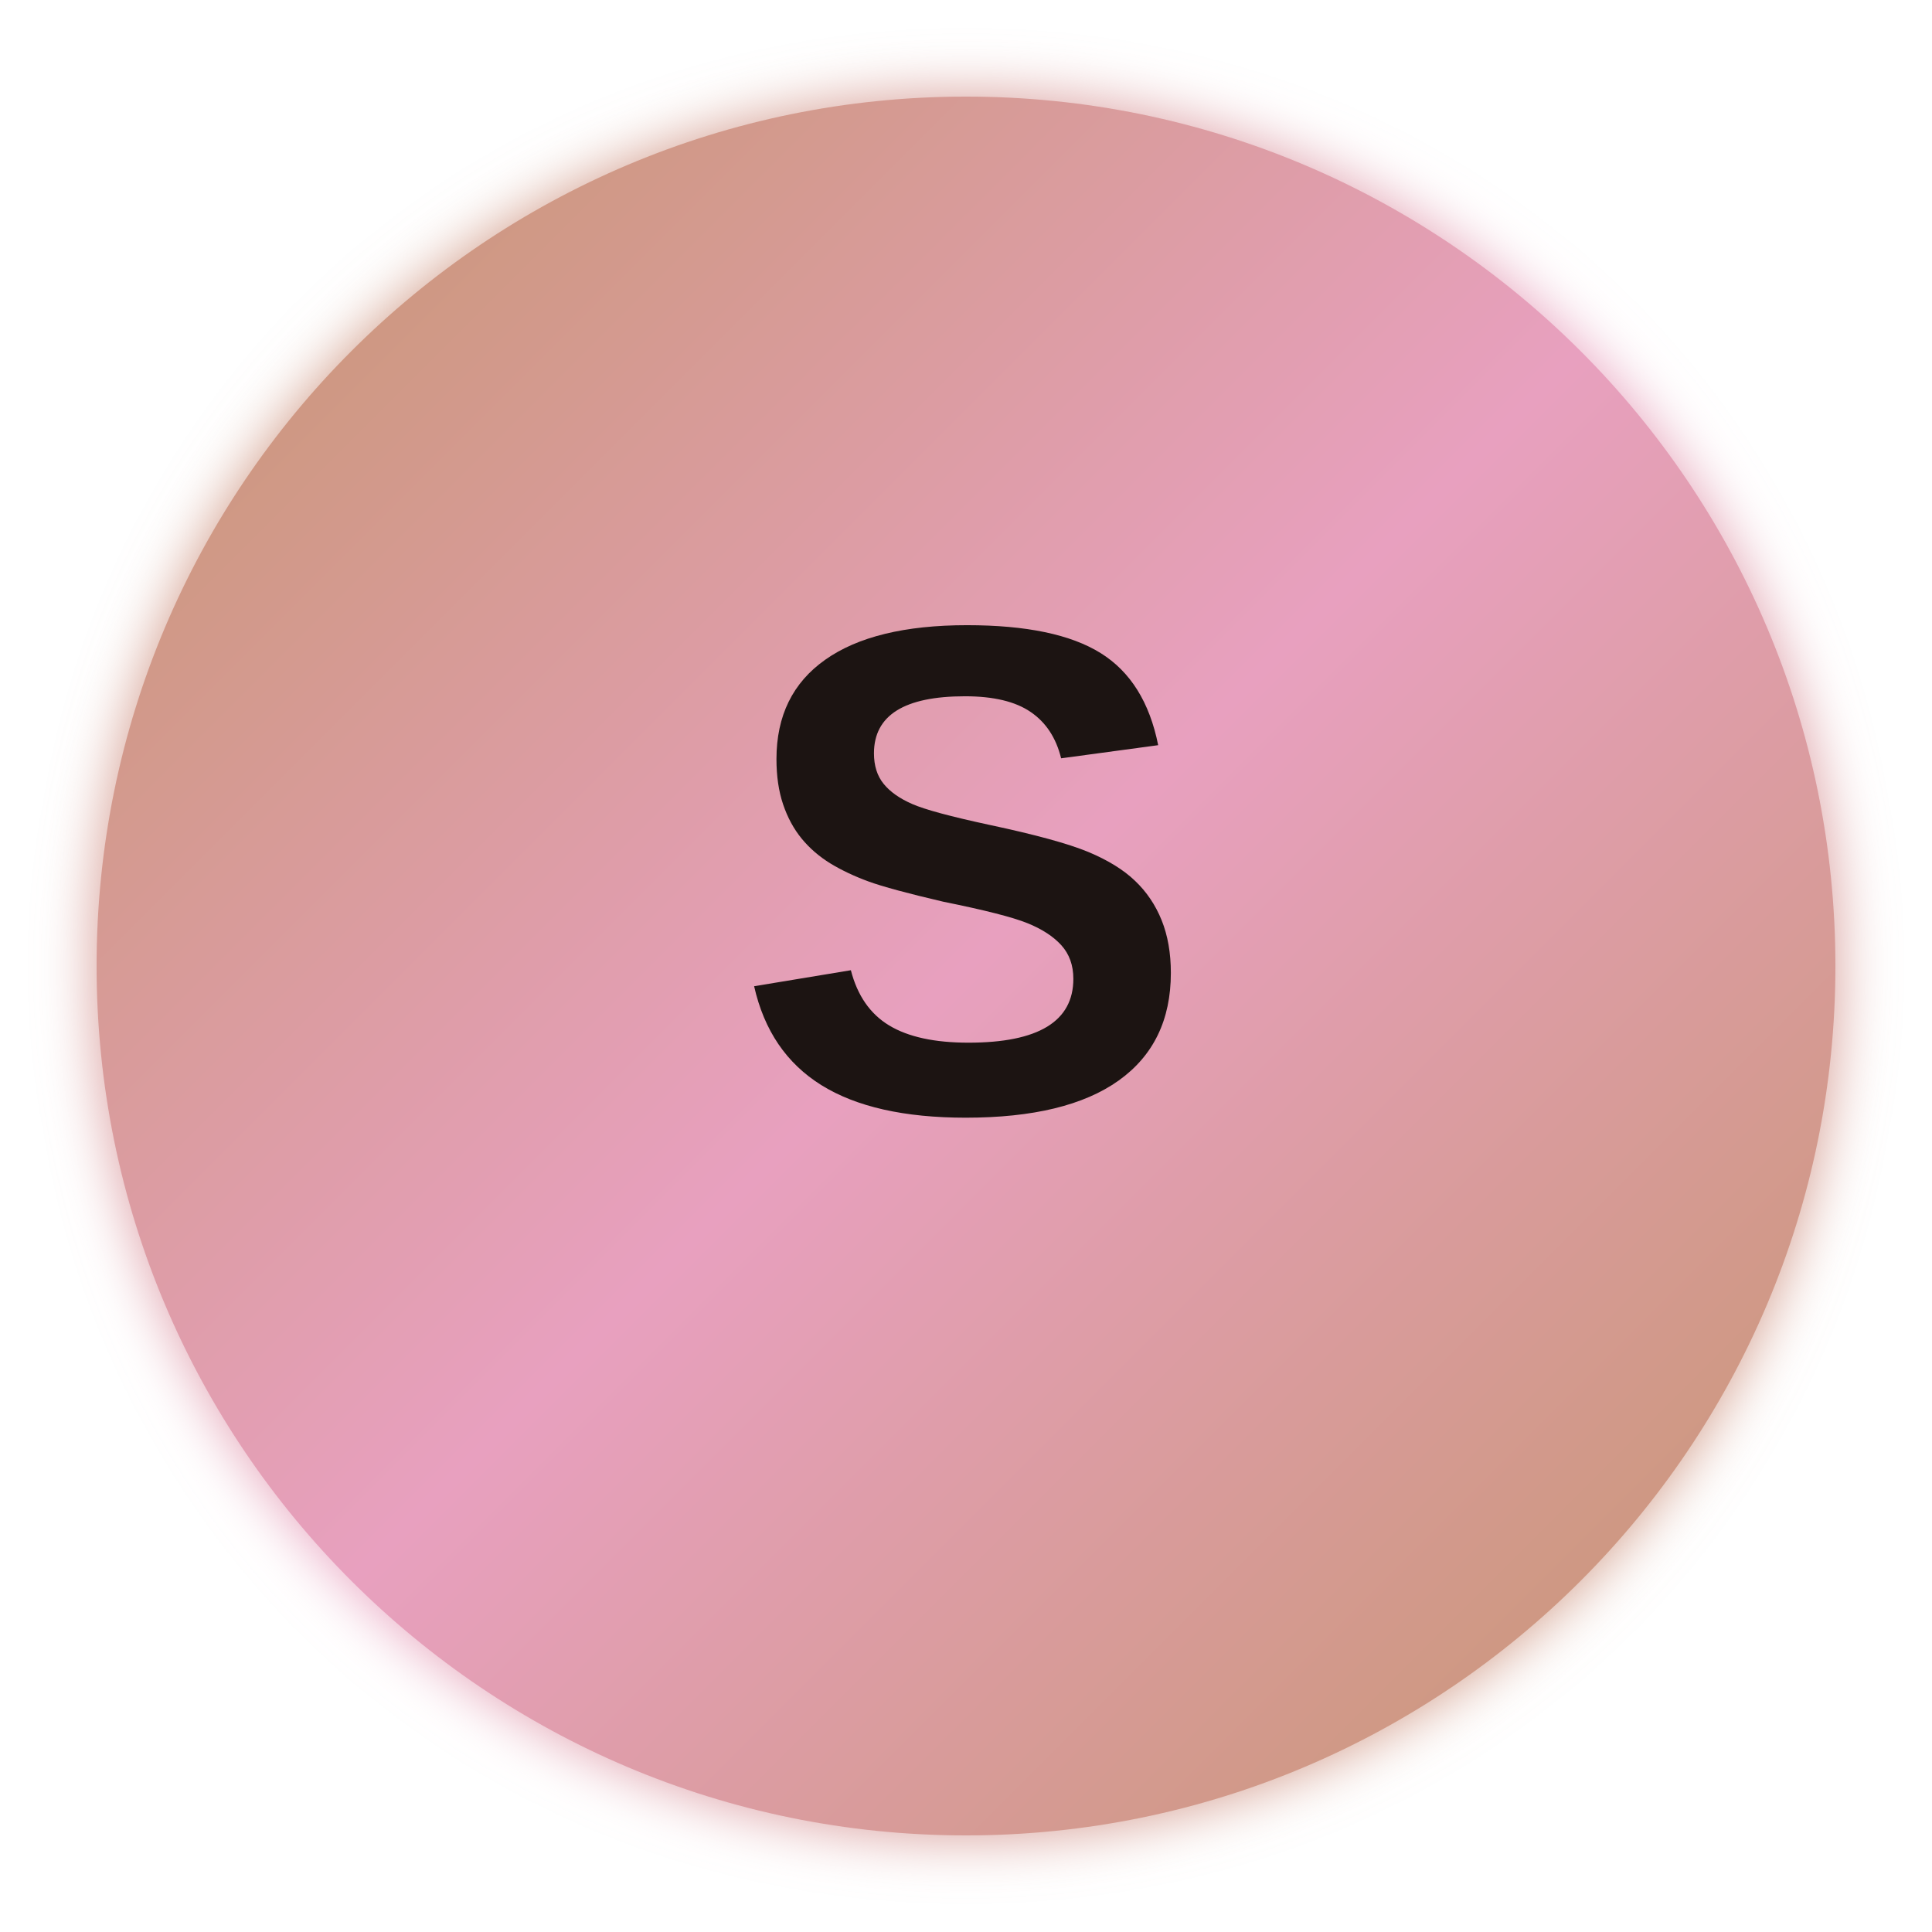
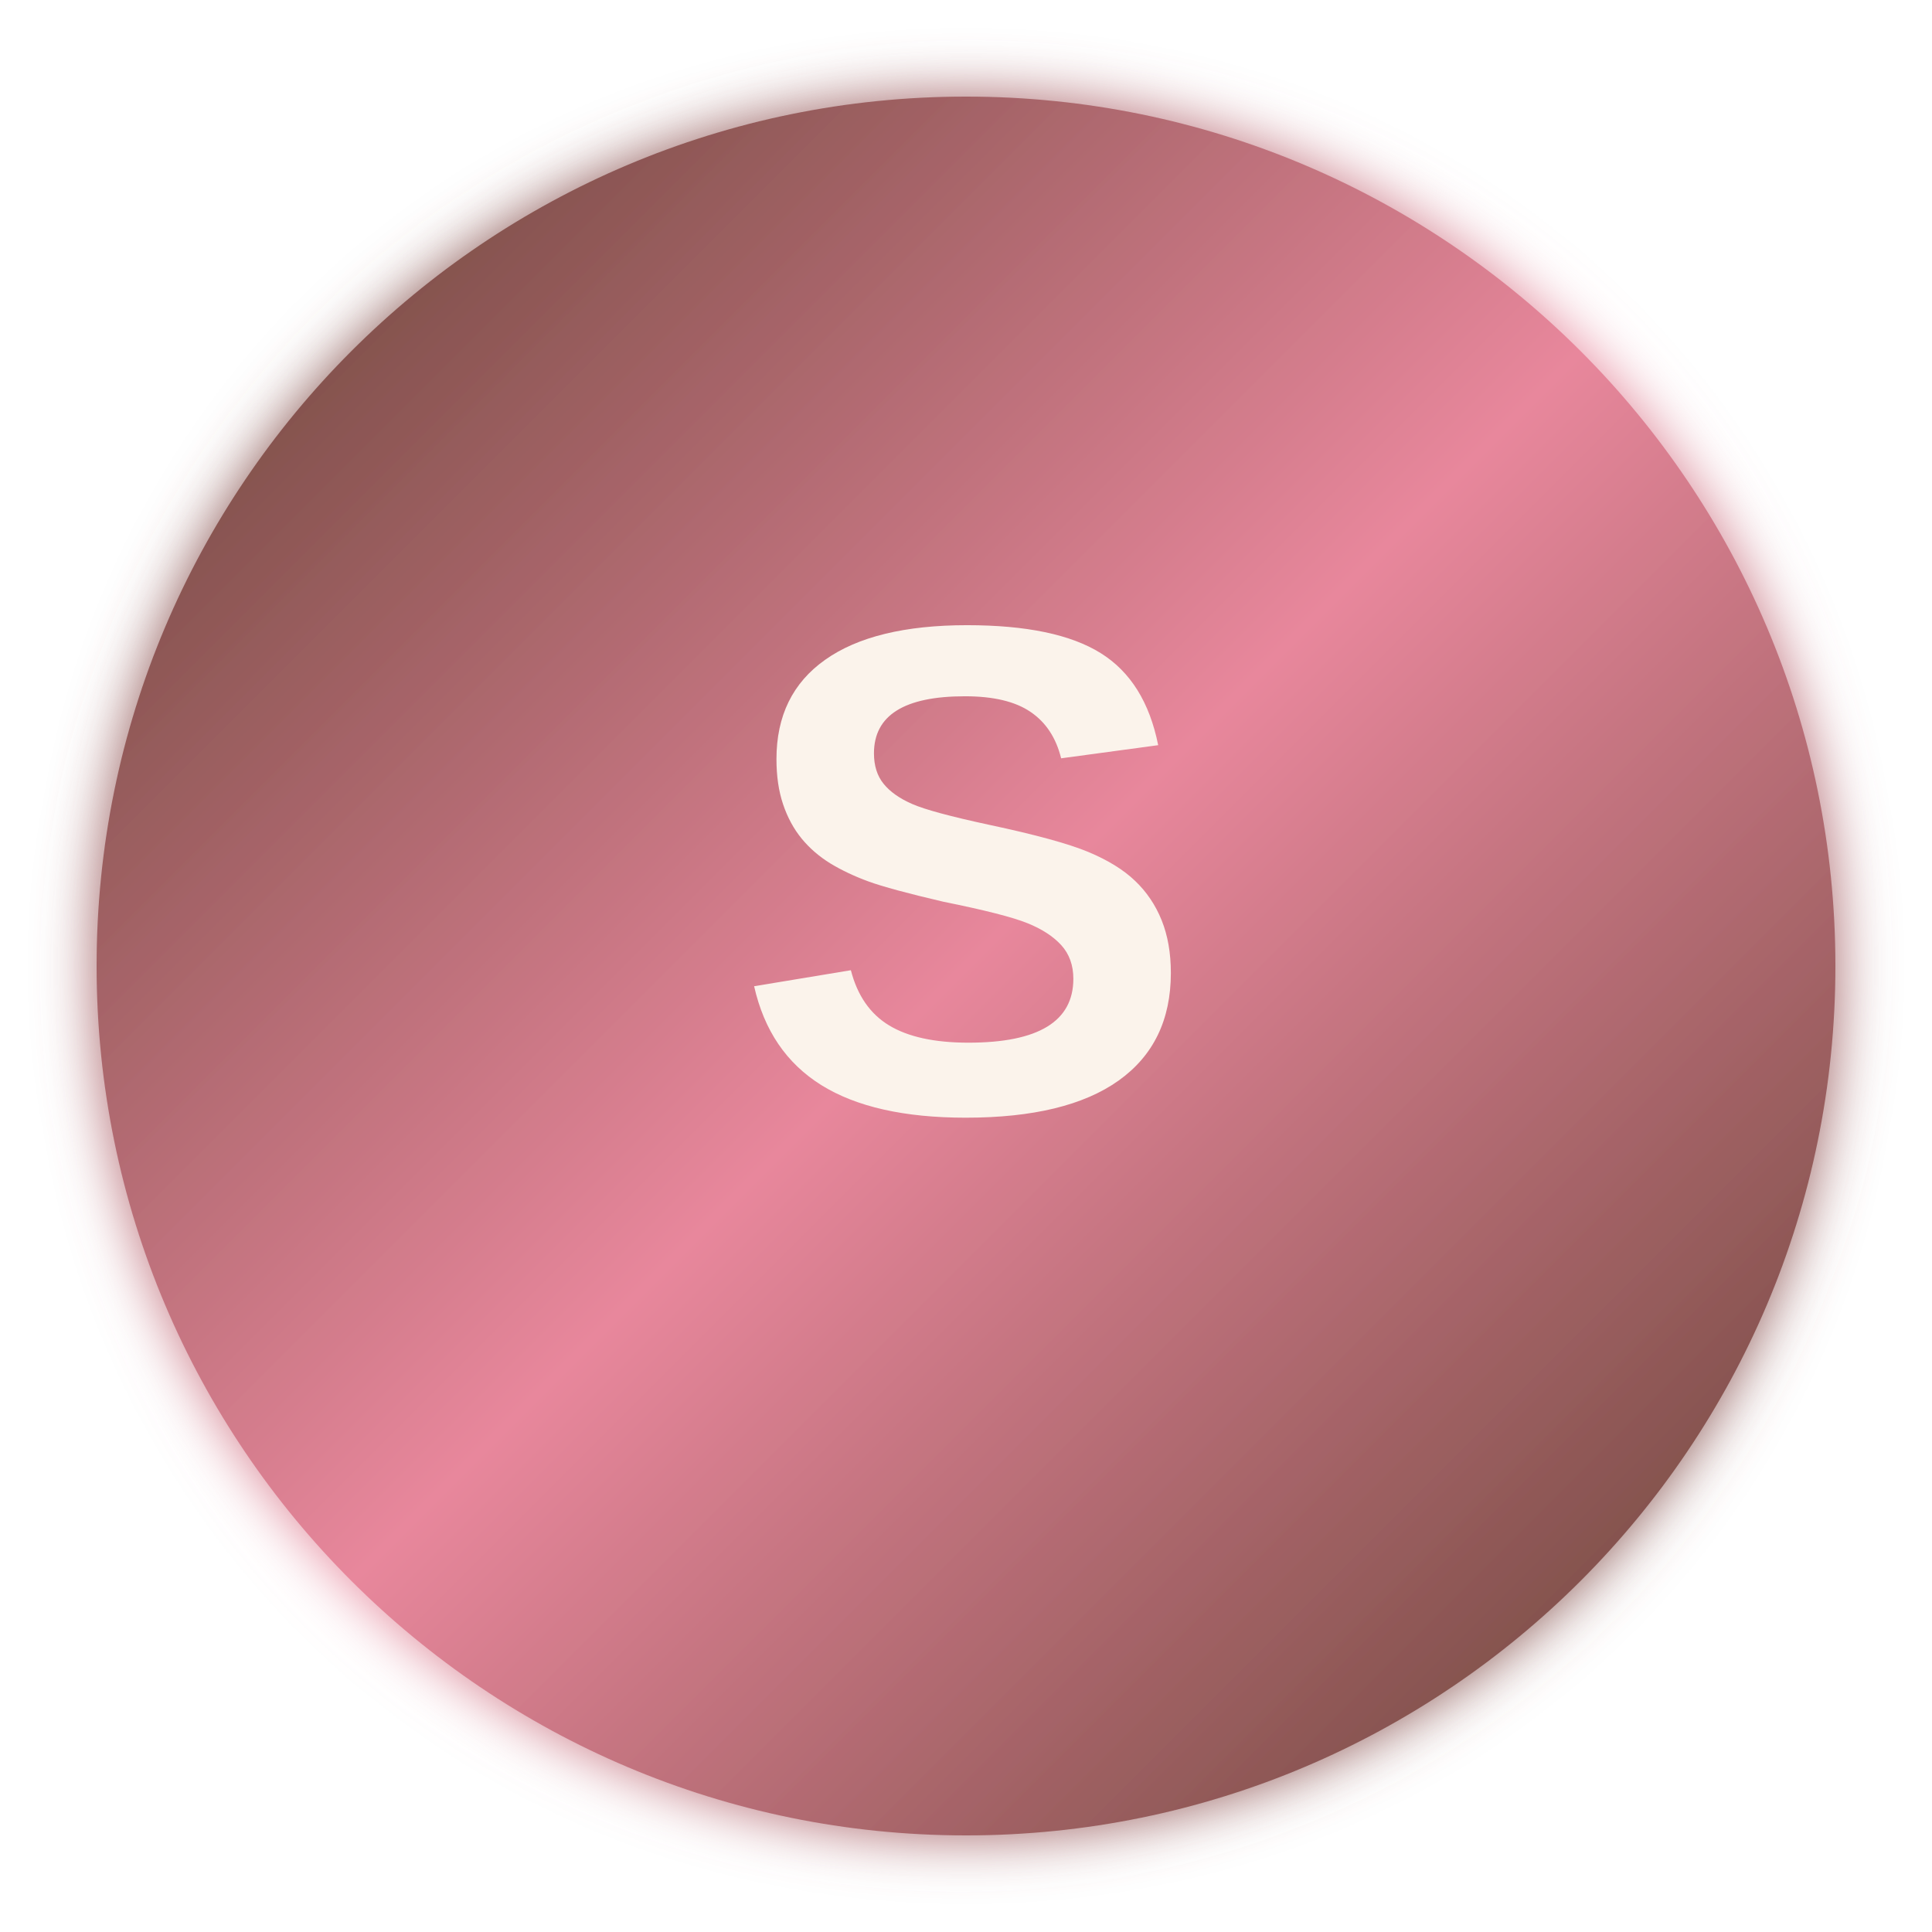
<svg xmlns="http://www.w3.org/2000/svg" viewBox="0 0 200 200">
  <defs>
    <linearGradient id="grad1" x1="0%" y1="0%" x2="100%" y2="100%">
-       <stop offset="0%" style="stop-color:#C4956A;stop-opacity:1" />
-       <stop offset="50%" style="stop-color:#E8A0BF;stop-opacity:1" />
-       <stop offset="100%" style="stop-color:#C4956A;stop-opacity:1" />
+       <stop offset="0%" style="stop-color:#5C3D2E;stop-opacity:1" />
+       <stop offset="50%" style="stop-color:#E8879C;stop-opacity:1" />
+       <stop offset="100%" style="stop-color:#5C3D2E;stop-opacity:1" />
    </linearGradient>
    <filter id="glow">
      <feGaussianBlur stdDeviation="3" result="coloredBlur" />
      <feMerge>
        <feMergeNode in="coloredBlur" />
        <feMergeNode in="SourceGraphic" />
      </feMerge>
    </filter>
  </defs>
  <circle cx="100" cy="100" r="90" fill="url(#grad1)" filter="url(#glow)" />
-   <text x="100" y="115" font-family="Arial, sans-serif" font-size="72" font-weight="bold" fill="#1C1412" text-anchor="middle">S</text>
+   <text x="100" y="115" font-family="Arial, sans-serif" font-size="72" font-weight="bold" fill="#FBF3EB" text-anchor="middle">S</text>
</svg>
